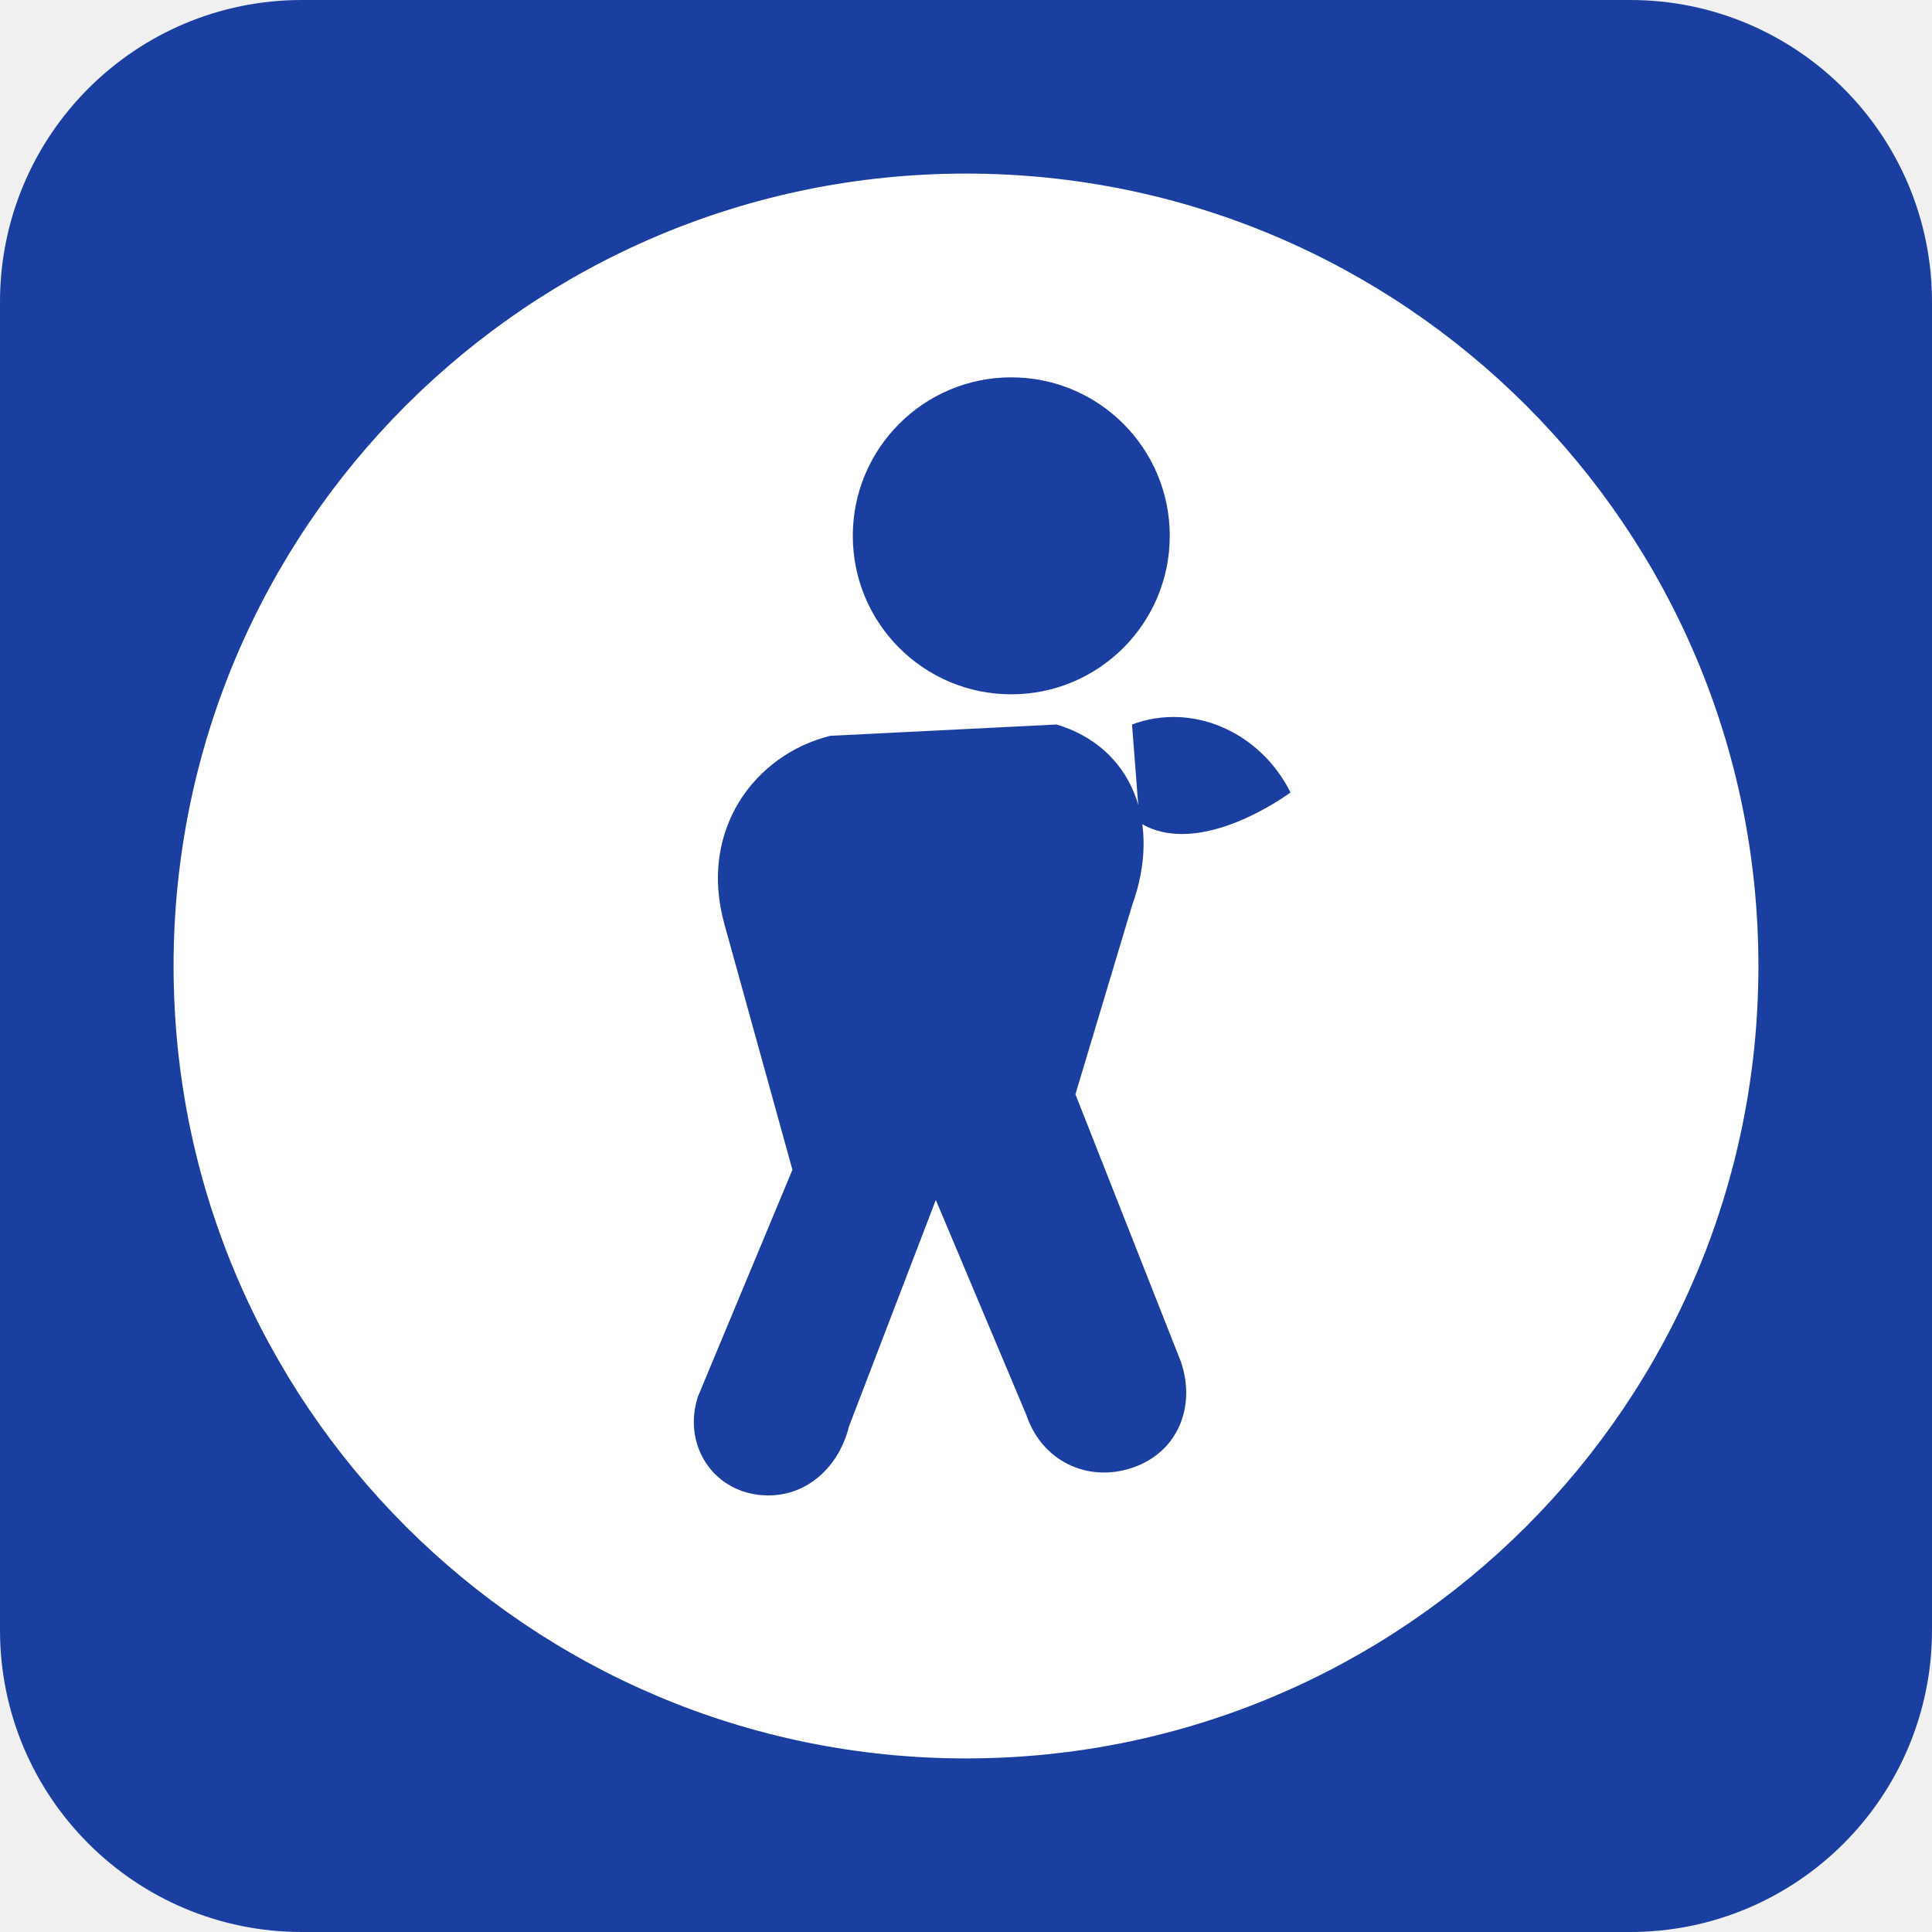
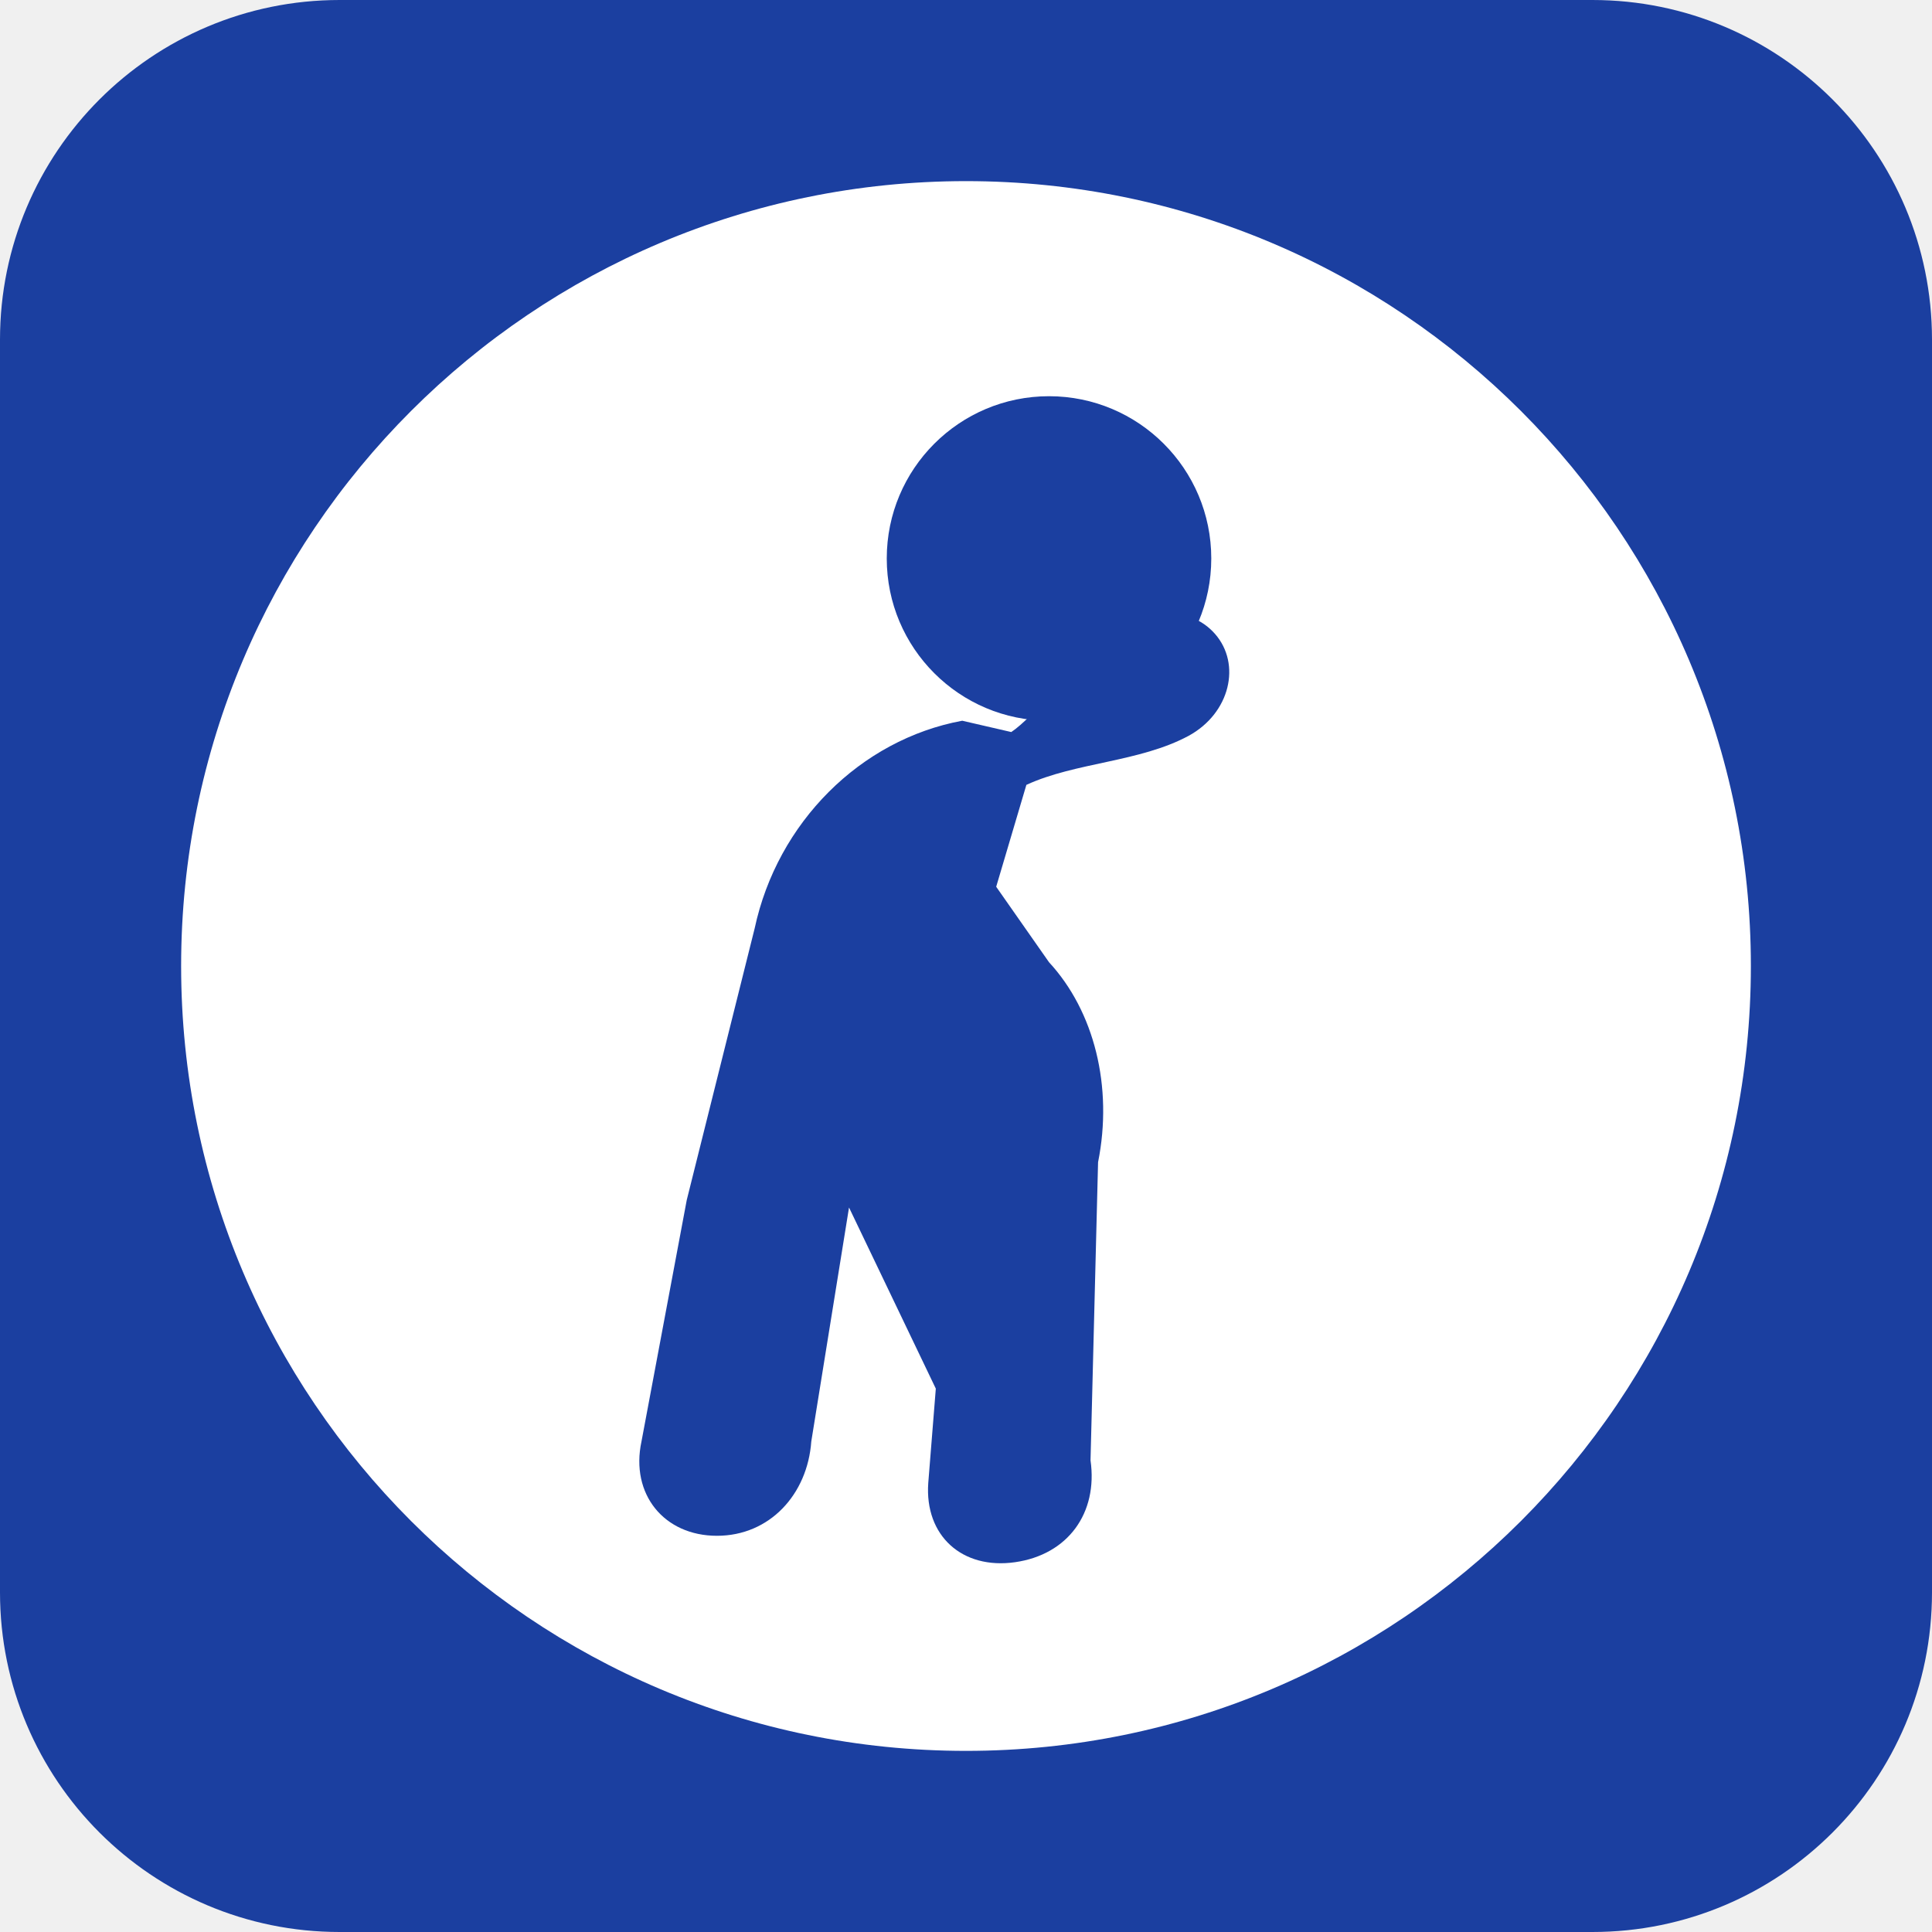
<svg xmlns="http://www.w3.org/2000/svg" width="512" height="512" viewBox="0 0 512 512" fill="none">
-   <rect width="512" height="512" rx="80" fill="#1B3FA0" />
-   <circle cx="256" cy="256" r="210" fill="white" />
-   <circle cx="268" cy="142" r="42" fill="#1B3FA0" />
-   <path d="M220 195 C200 200 185 220 192 245 L210 310 L185 370 C181 382 188 394 200 396 C212 398 222 390 225 378 L248 318 L272 375 C276 387 288 393 300 389 C312 385 317 373 313 361 L285 290 L300 240 C308 218 300 198 280 192 Z" fill="#1B3FA0" />
-   <path d="M300 192 C316 186 334 194 342 210 C342 210 318 228 302 218 Z" fill="#1B3FA0" />
+   <rect width="512" height="512" rx="90" fill="#1B3FA0" />
+   <circle cx="256" cy="256" r="208" fill="white" />
+   <circle cx="278" cy="148" r="43" fill="#1B3FA0" />
+   <path d="     M 255 191     C 228 196 206 218 200 246     L 182 318     L 170 382     C 167 396 176 407 190 407     C 204 407 214 396 215 382     L 225 320     L 248 368     L 246 393     C 245 407 255 416 269 414     C 283 412 291 401 289 387     L 291 308     C 295 288 290 268 278 255     L 264 235     L 272 208     C 285 202 302 202 315 195     C 326 189 329 176 322 168     C 315 160 302 161 293 169     C 284 177 274 190 268 194     Z   " fill="#1B3FA0" />
</svg>
